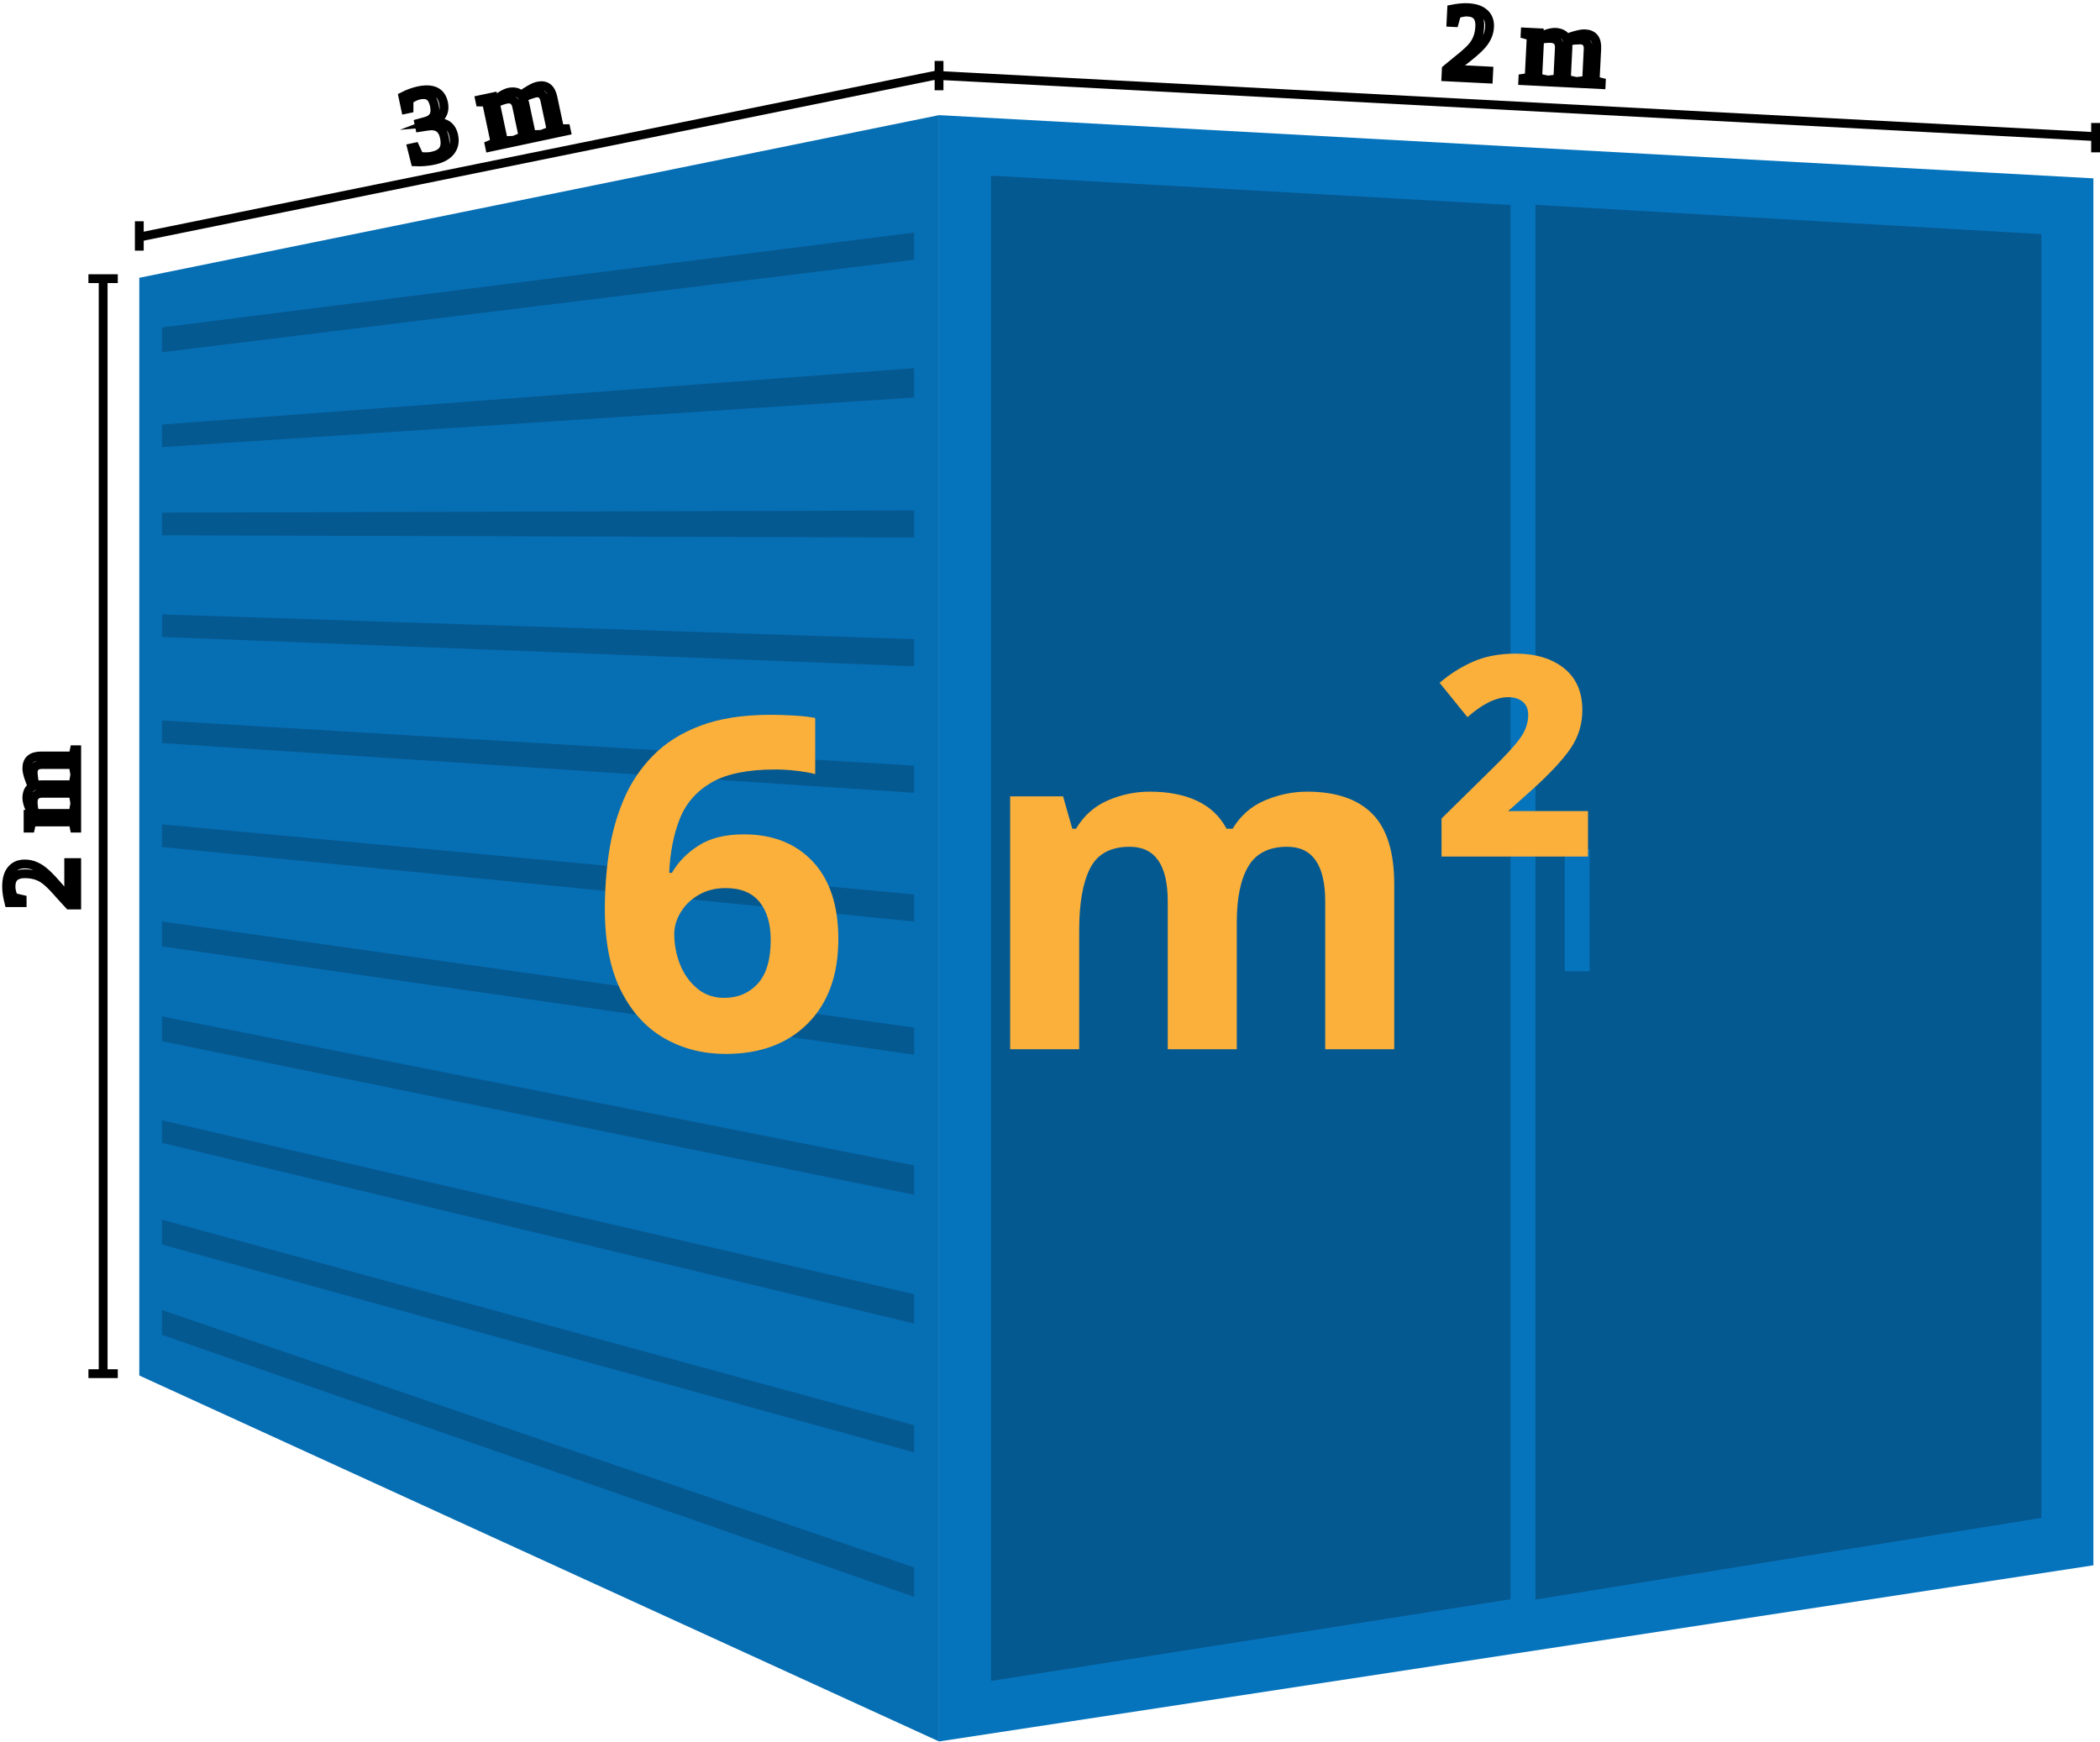
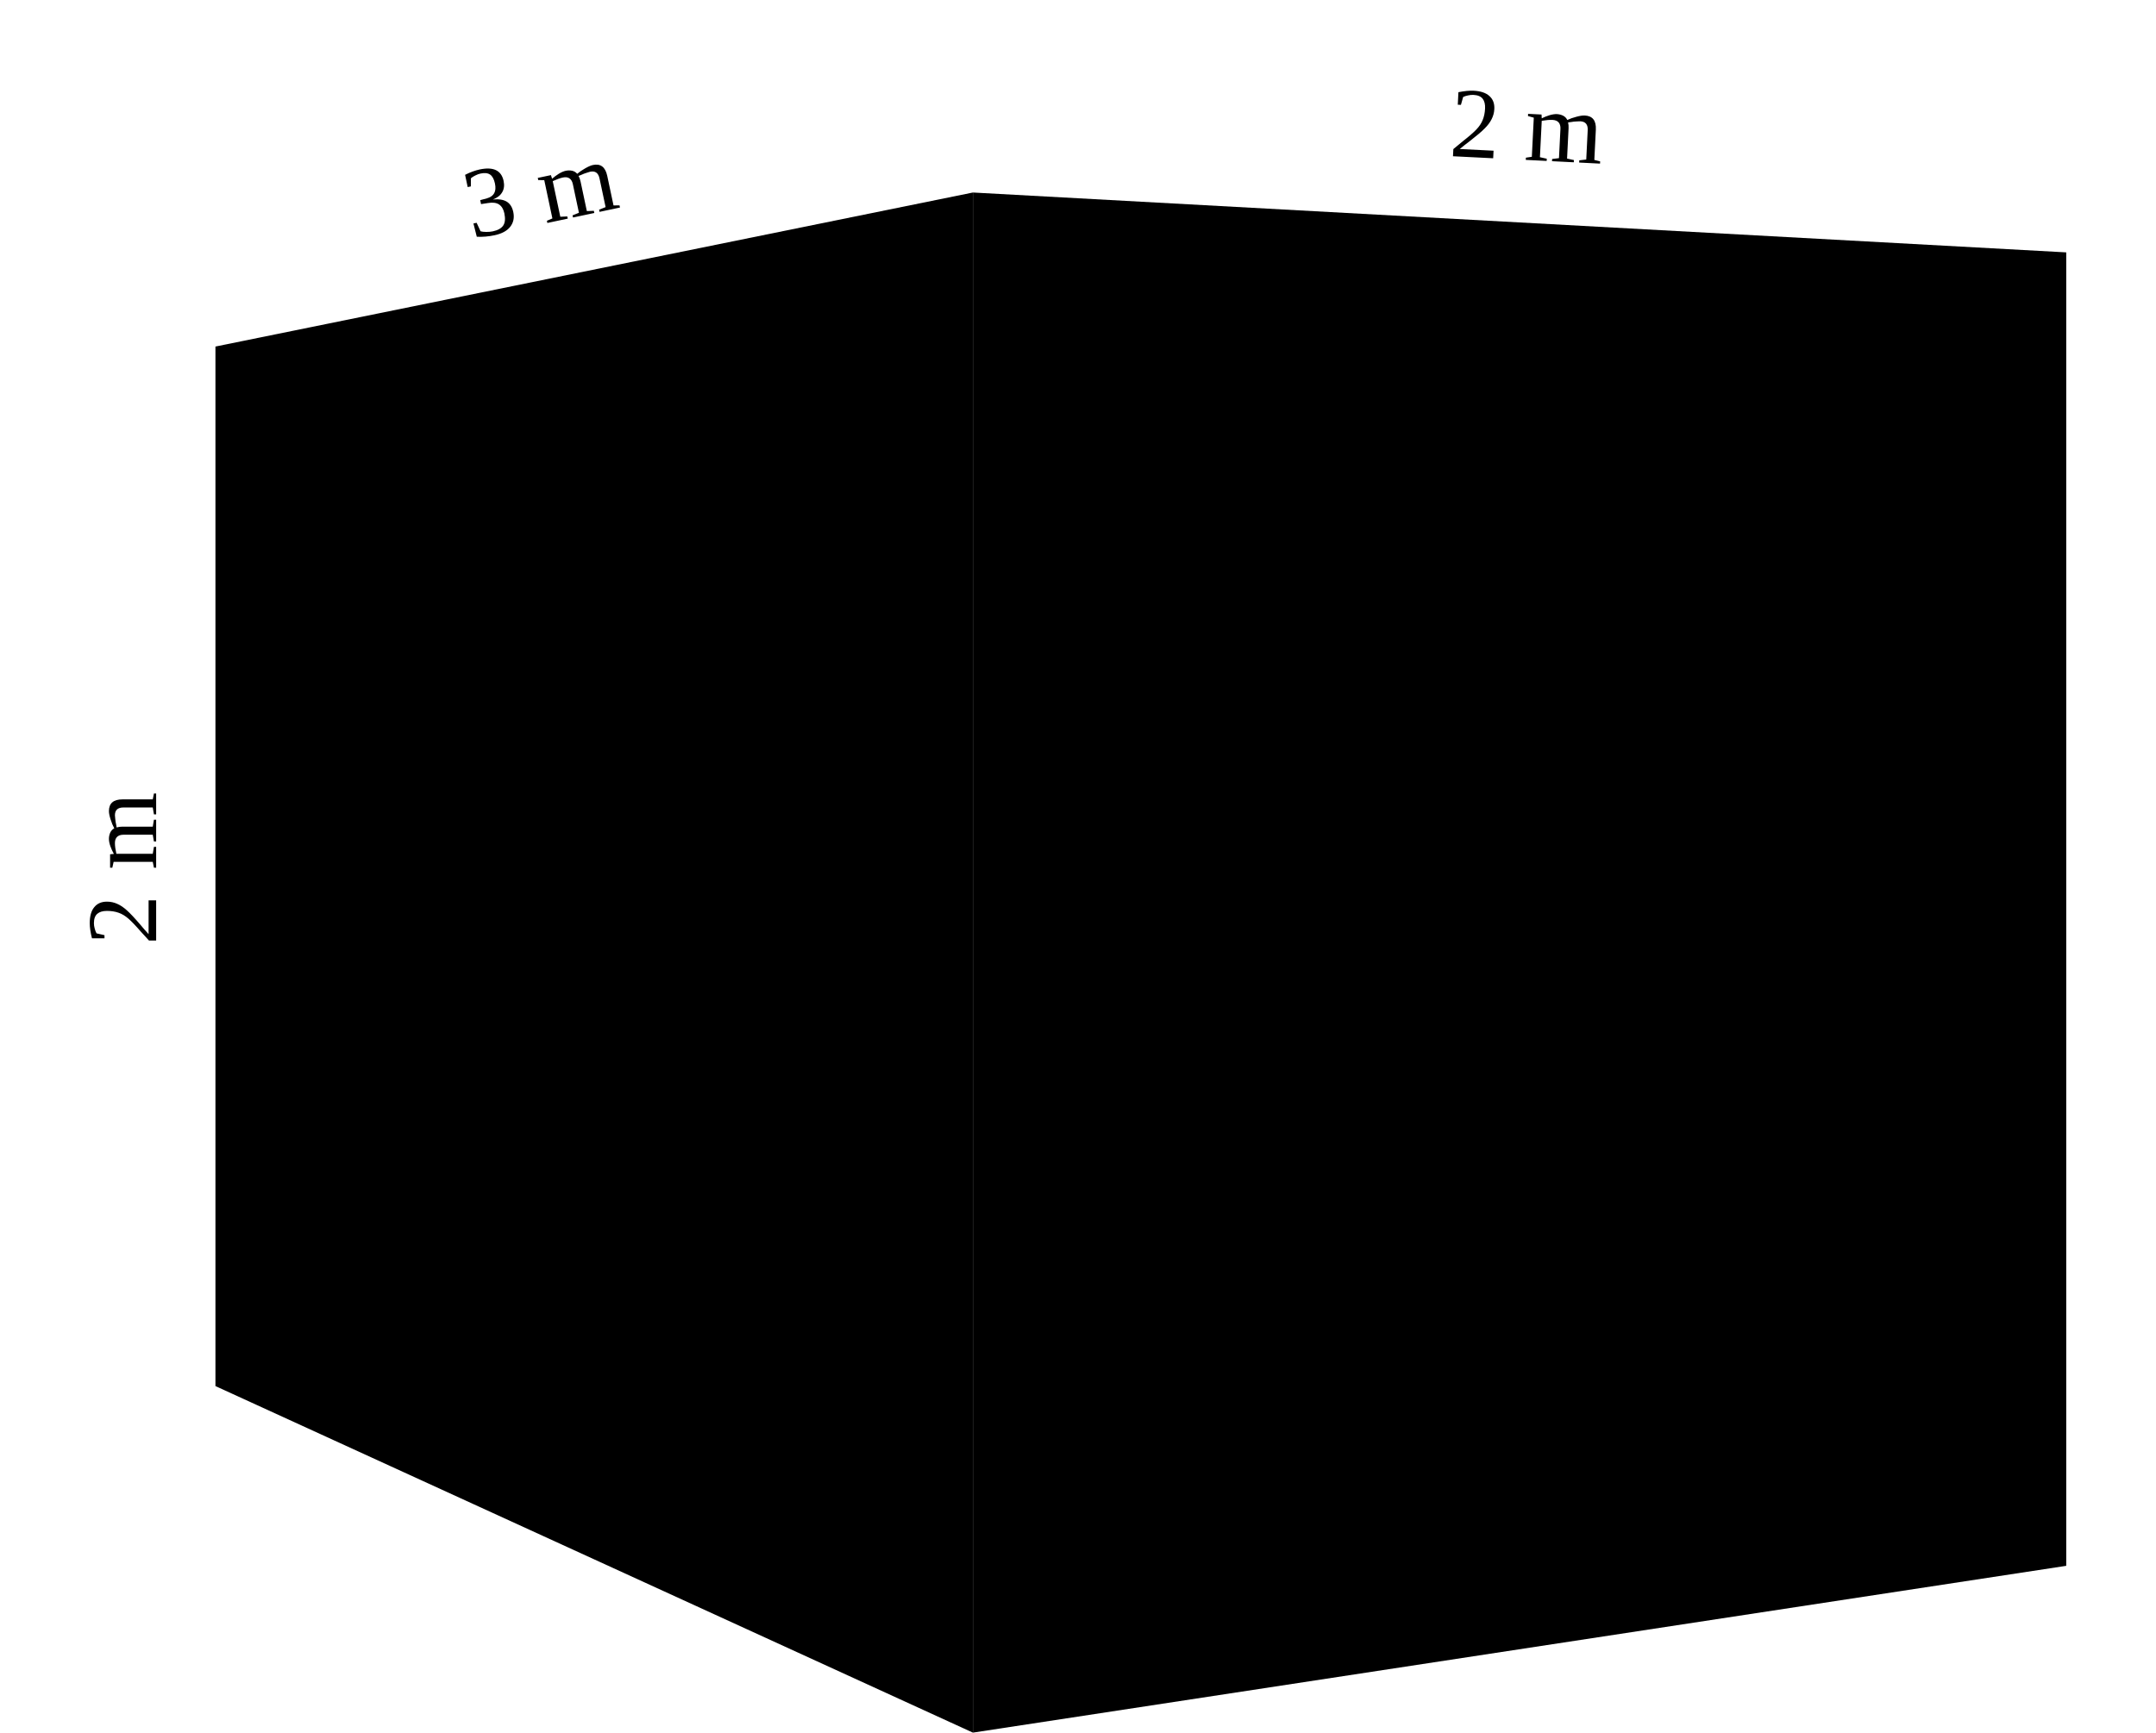
- <svg xmlns="http://www.w3.org/2000/svg" viewBox="0 0 238.19 197.54">
-   <defs>
-     <style>.cls-1{fill:#066eb3;}.cls-2{fill:#0674bd;}.cls-3{fill:#055991;}.cls-4{font-size:10.24px;}.cls-4,.cls-6{fill:red;font-family:Montserrat-SemiBold, Montserrat;font-weight:600;}.cls-5{fill:none;stroke:#000;stroke-miterlimit:10;}.cls-6{font-size:10.24px;}.cls-7{font-size:52.55px;fill:#fbb03b;font-family:Montserrat-Bold, Montserrat;font-weight:700;}</style>
-   </defs>
+ <svg xmlns="http://www.w3.org/2000/svg" viewBox="-10 -10 258.19 207.54">
  <g id="Warstwa_2" data-name="Warstwa 2">
    <g id="Warstwa_1-2" data-name="Warstwa 1">
      <polygon class="cls-1" points="15.8 31.51 15.8 156.03 106.51 197.54 106.51 13.06 15.8 31.51" />
      <polygon class="cls-2" points="106.51 13.06 237.44 20.23 237.44 177.56 106.51 197.54 106.51 13.06" />
      <polygon class="cls-3" points="174.15 23.23 174.15 181.45 231.55 172.18 231.55 26.56 174.15 23.23" />
      <polygon class="cls-3" points="171.34 23.25 112.4 19.92 112.4 190.68 171.34 181.41 171.34 23.25" />
      <rect class="cls-2" x="177.48" y="96.33" width="2.82" height="13.84" />
      <polyline class="cls-3" points="103.69 26.38 18.37 37.14 18.37 39.96 103.69 29.46" />
      <polyline class="cls-3" points="103.69 41.76 18.37 48.16 18.37 50.72 103.69 45.09" />
      <polyline class="cls-3" points="103.69 57.9 18.37 58.15 18.37 60.72 103.69 60.97" />
      <polyline class="cls-3" points="103.69 72.5 18.39 69.69 18.37 72.25 103.69 75.58" />
      <polyline class="cls-3" points="103.69 86.85 18.37 81.73 18.37 84.29 103.69 89.93" />
      <polyline class="cls-3" points="103.69 101.46 18.37 93.51 18.37 96.08 103.69 104.53" />
      <polyline class="cls-3" points="103.69 116.57 18.37 104.53 18.37 107.35 103.69 119.65" />
      <polyline class="cls-3" points="103.69 132.2 18.37 115.29 18.37 118.11 103.69 135.53" />
      <polyline class="cls-3" points="103.69 146.81 18.37 127.08 18.37 129.64 103.69 150.14" />
      <polyline class="cls-3" points="103.69 161.67 18.37 138.35 18.37 141.17 103.69 164.75" />
      <polyline class="cls-3" points="103.69 177.81 18.37 148.6 18.37 151.42 103.69 181.14" />
      <text class="cls-5" transform="matrix(1, 0.05, -0.05, 1, 163.47, 8.69)">2 m</text>
      <line class="cls-5" x1="237.69" y1="13.95" x2="237.69" y2="17.28" />
      <line class="cls-5" x1="106.63" y1="8.57" x2="237.56" y2="15.49" />
      <text class="cls-5" transform="translate(8.7 103.19) rotate(-90)">2 m</text>
      <line class="cls-5" x1="10.03" y1="31.61" x2="13.36" y2="31.61" />
      <line class="cls-5" x1="13.36" y1="155.82" x2="10.03" y2="155.82" />
      <line class="cls-5" x1="11.7" y1="31.51" x2="11.7" y2="155.93" />
      <text class="cls-5" transform="translate(46.5 18.63) rotate(-12)">3 m</text>
      <line class="cls-5" x1="106.51" y1="8.45" x2="15.8" y2="26.89" />
      <line class="cls-5" x1="106.51" y1="6.91" x2="106.51" y2="10.24" />
      <line class="cls-5" x1="15.8" y1="25.1" x2="15.8" y2="28.43" />
      <text class="cls-7" transform="translate(66.76 119.02)">6 m²</text>
    </g>
  </g>
</svg>
